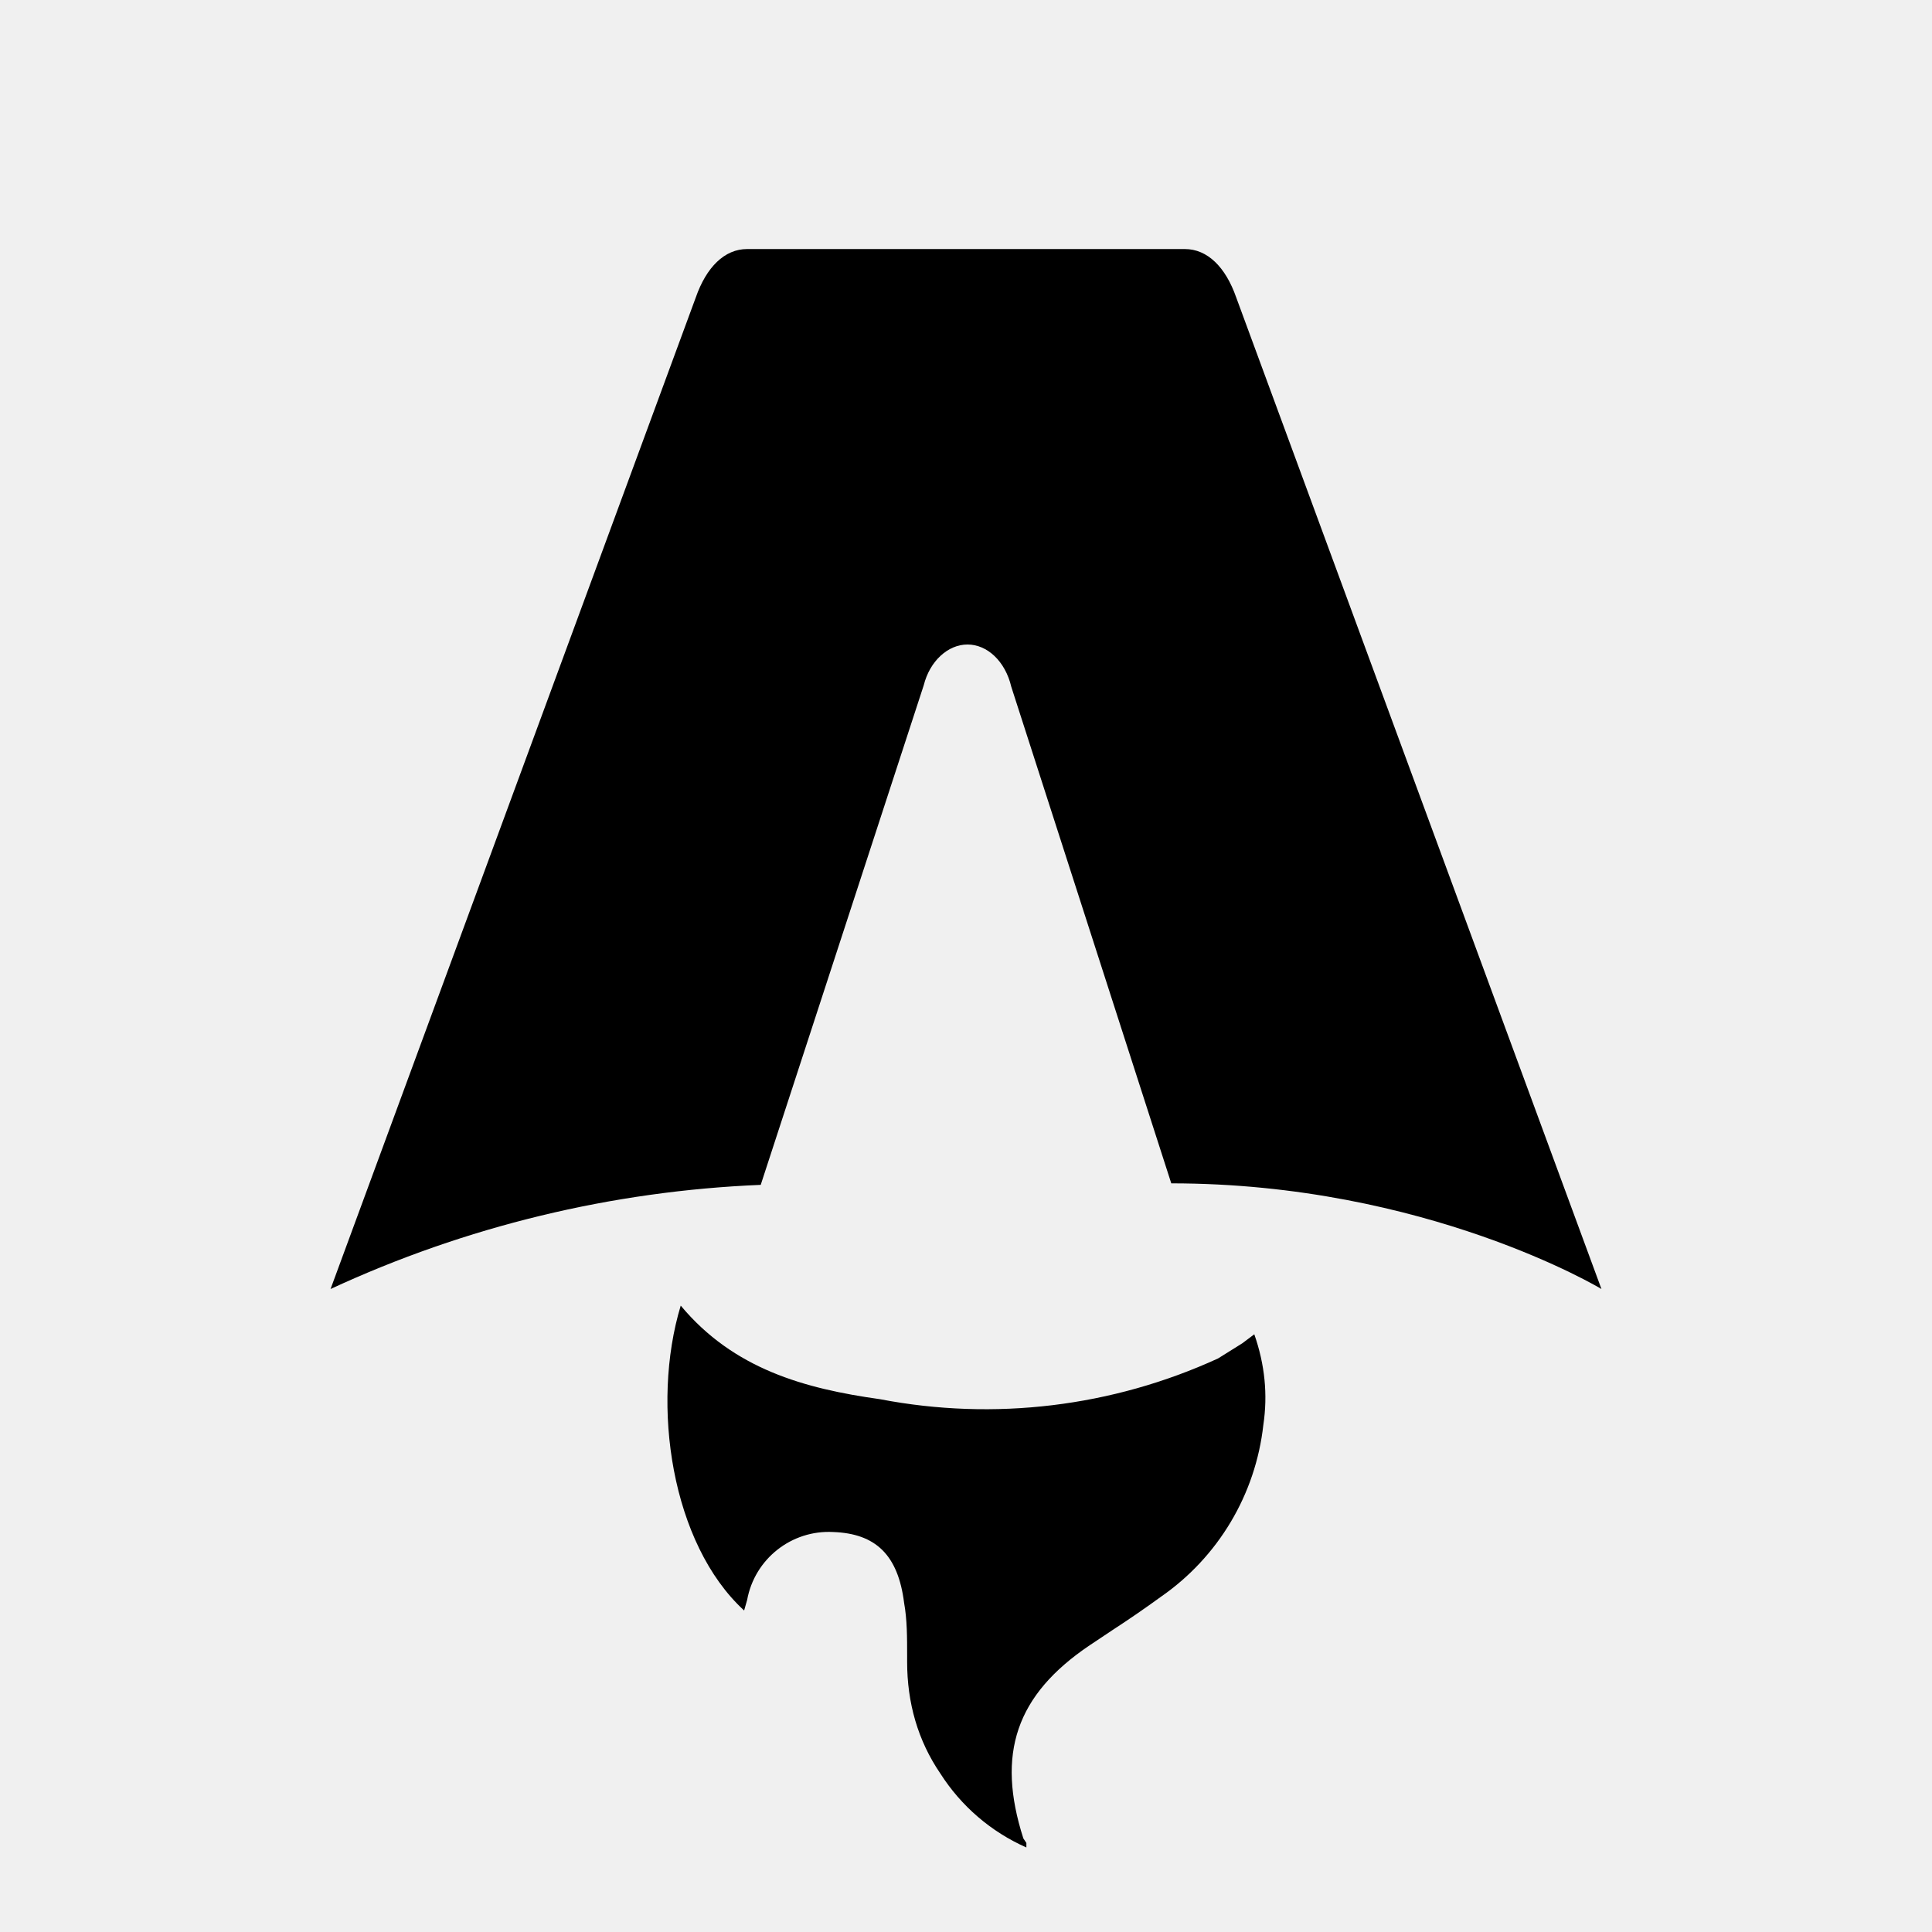
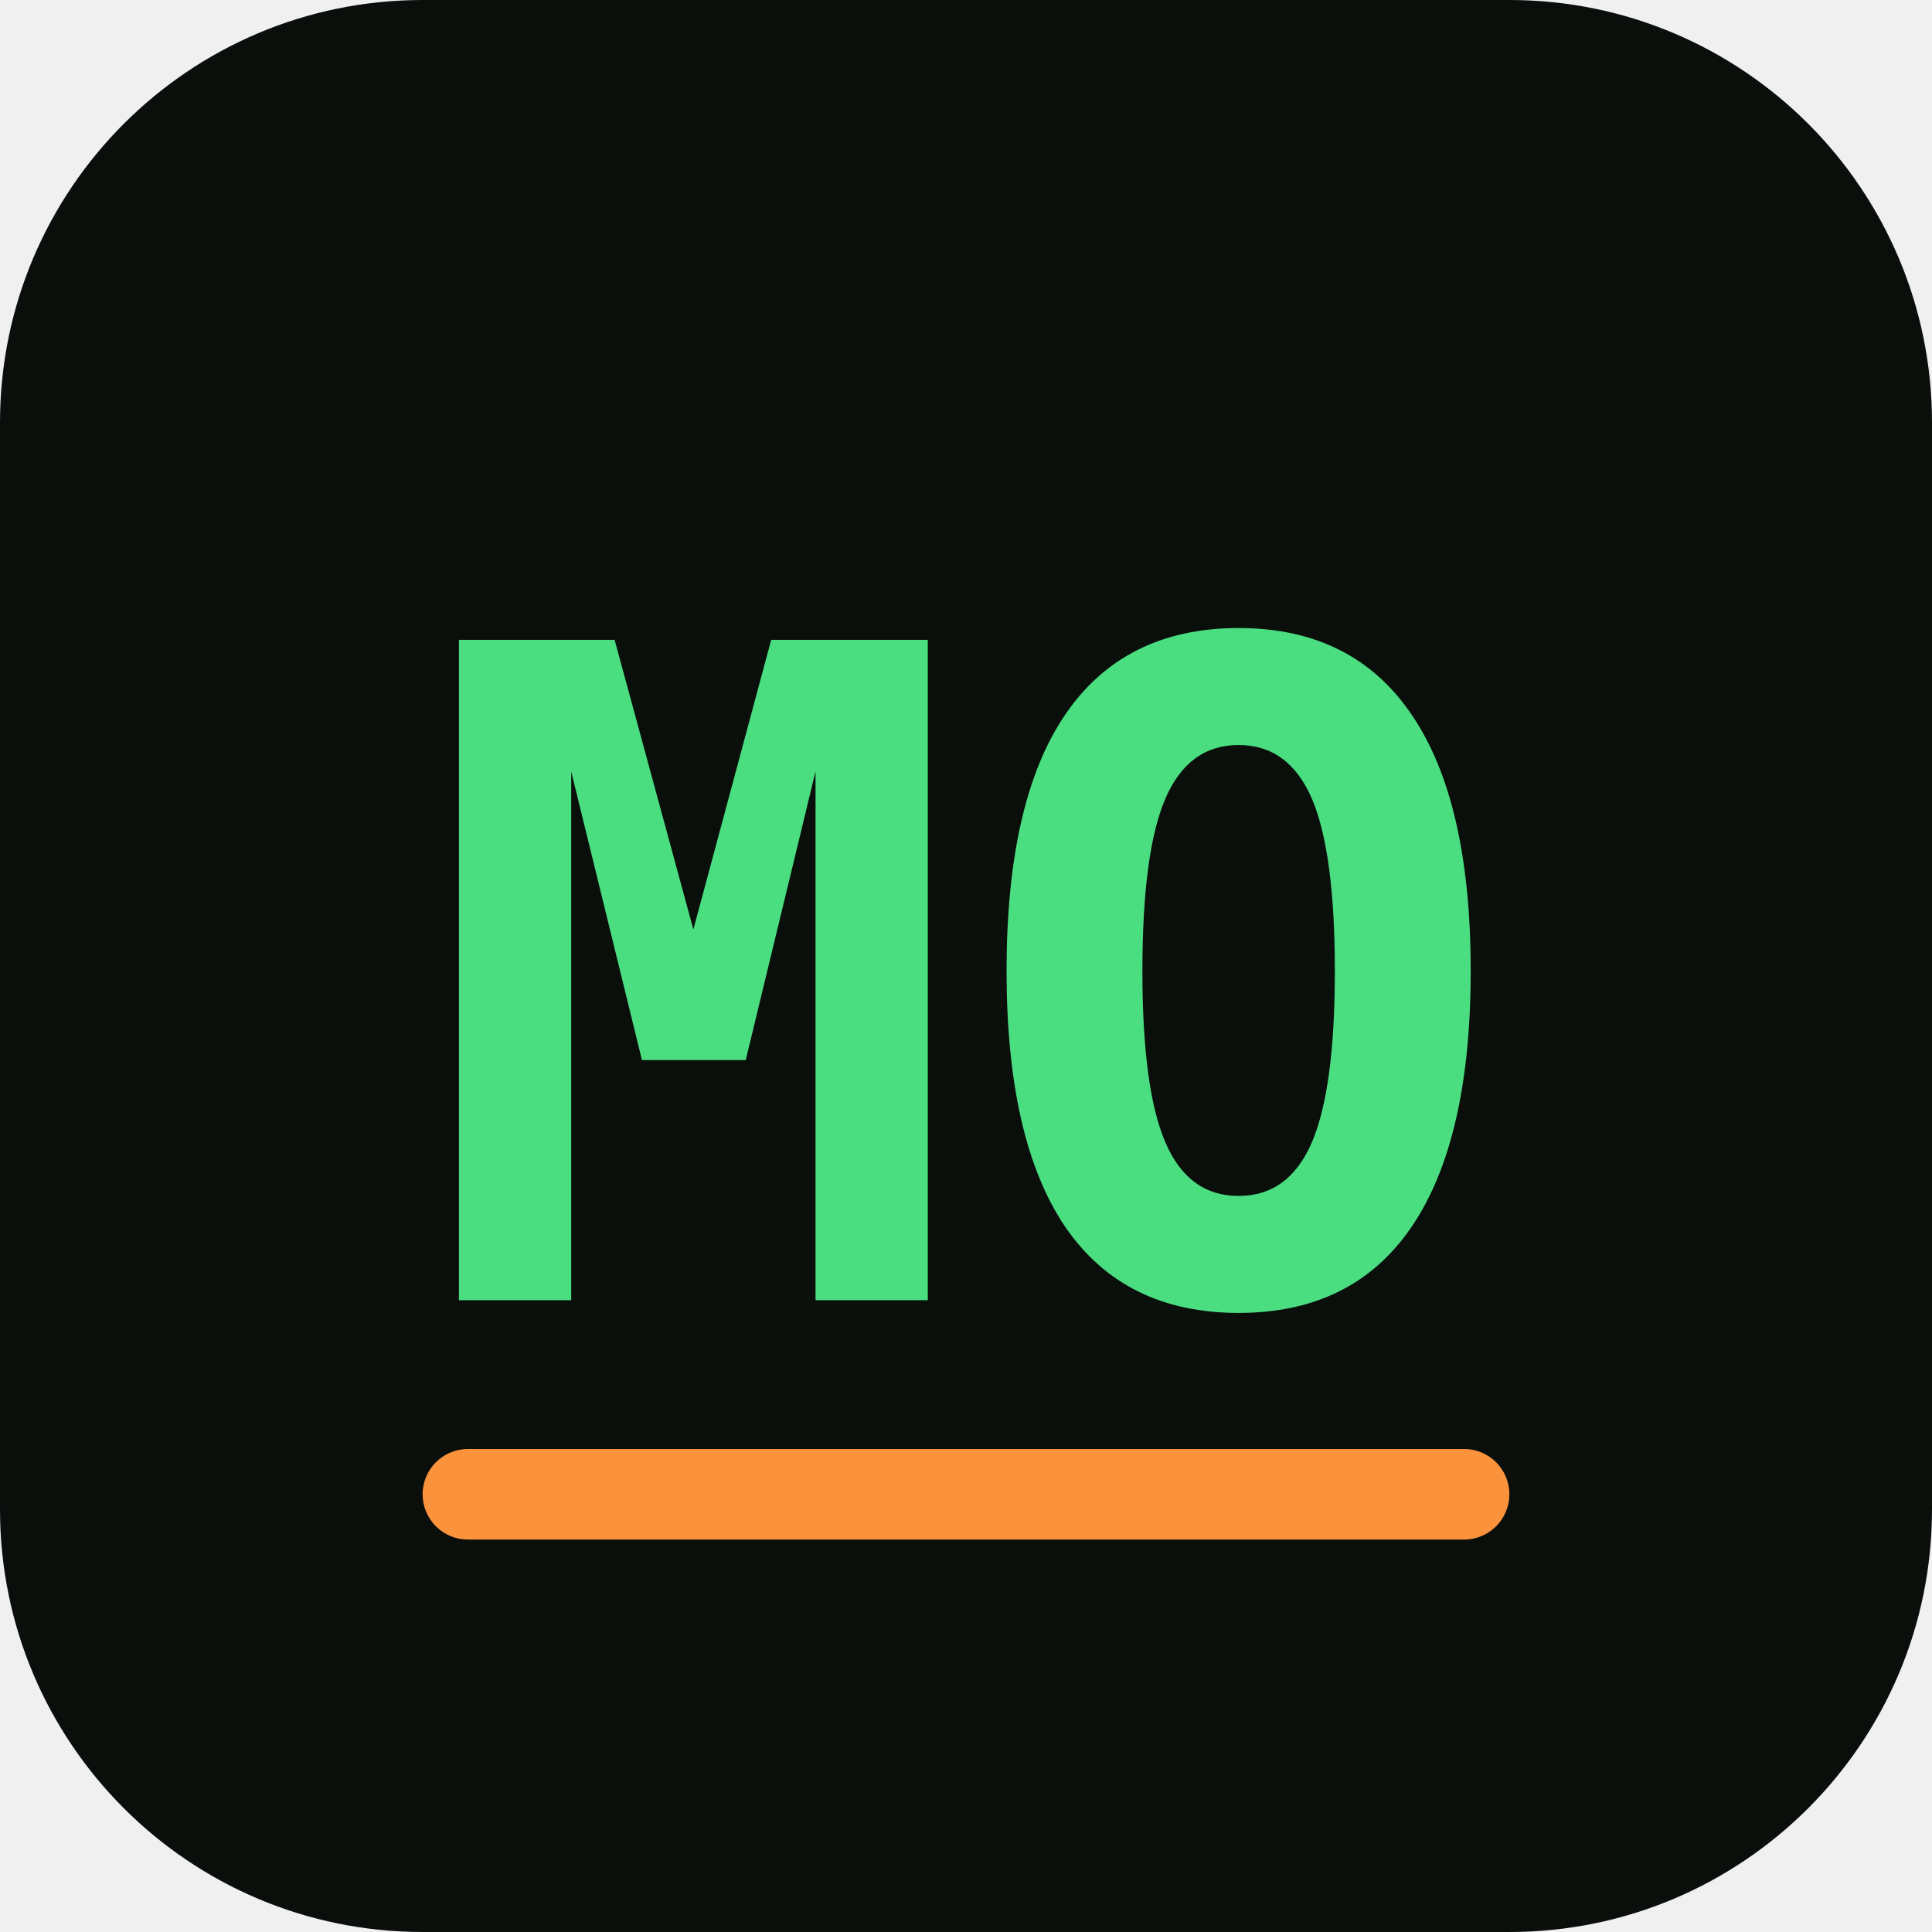
- <svg xmlns="http://www.w3.org/2000/svg" fill="none" viewBox="0 0 128 128">
-   <path d="M50.4 78.5a75.1 75.1 0 0 0-28.5 6.9l24.2-65.7c.7-2 1.9-3.2 3.4-3.2h29c1.5 0 2.7 1.2 3.4 3.2l24.2 65.7s-11.6-7-28.5-7L67 45.5c-.4-1.7-1.6-2.8-2.9-2.8-1.3 0-2.5 1.1-2.9 2.7L50.4 78.5Zm-1.1 28.2Zm-4.2-20.2c-2 6.6-.6 15.8 4.2 20.2a17.5 17.5 0 0 1 .2-.7 5.5 5.5 0 0 1 5.7-4.5c2.8.1 4.3 1.5 4.7 4.7.2 1.1.2 2.3.2 3.5v.4c0 2.7.7 5.2 2.2 7.4a13 13 0 0 0 5.7 4.9v-.3l-.2-.3c-1.8-5.6-.5-9.5 4.4-12.8l1.5-1a73 73 0 0 0 3.2-2.2 16 16 0 0 0 6.8-11.4c.3-2 .1-4-.6-6l-.8.6-1.6 1a37 37 0 0 1-22.4 2.7c-5-.7-9.7-2-13.2-6.2Z" />
-   <style>
-         path { fill: #000; }
-         @media (prefers-color-scheme: dark) {
-             path { fill: #FFF; }
-         }
-     </style>
+ <svg xmlns="http://www.w3.org/2000/svg" viewBox="0 0 64 64">
+   <rect width="64" height="64" rx="14" fill="#0a0f0c" />
+   <text x="50%" y="54%" dominant-baseline="middle" text-anchor="middle" font-family="ui-monospace, Consolas, monospace" font-size="30" font-weight="700" fill="#4ade80">MO</text>
+   <rect x="14" y="48" width="36" height="3" rx="1.5" fill="#fb923c" />
</svg>
